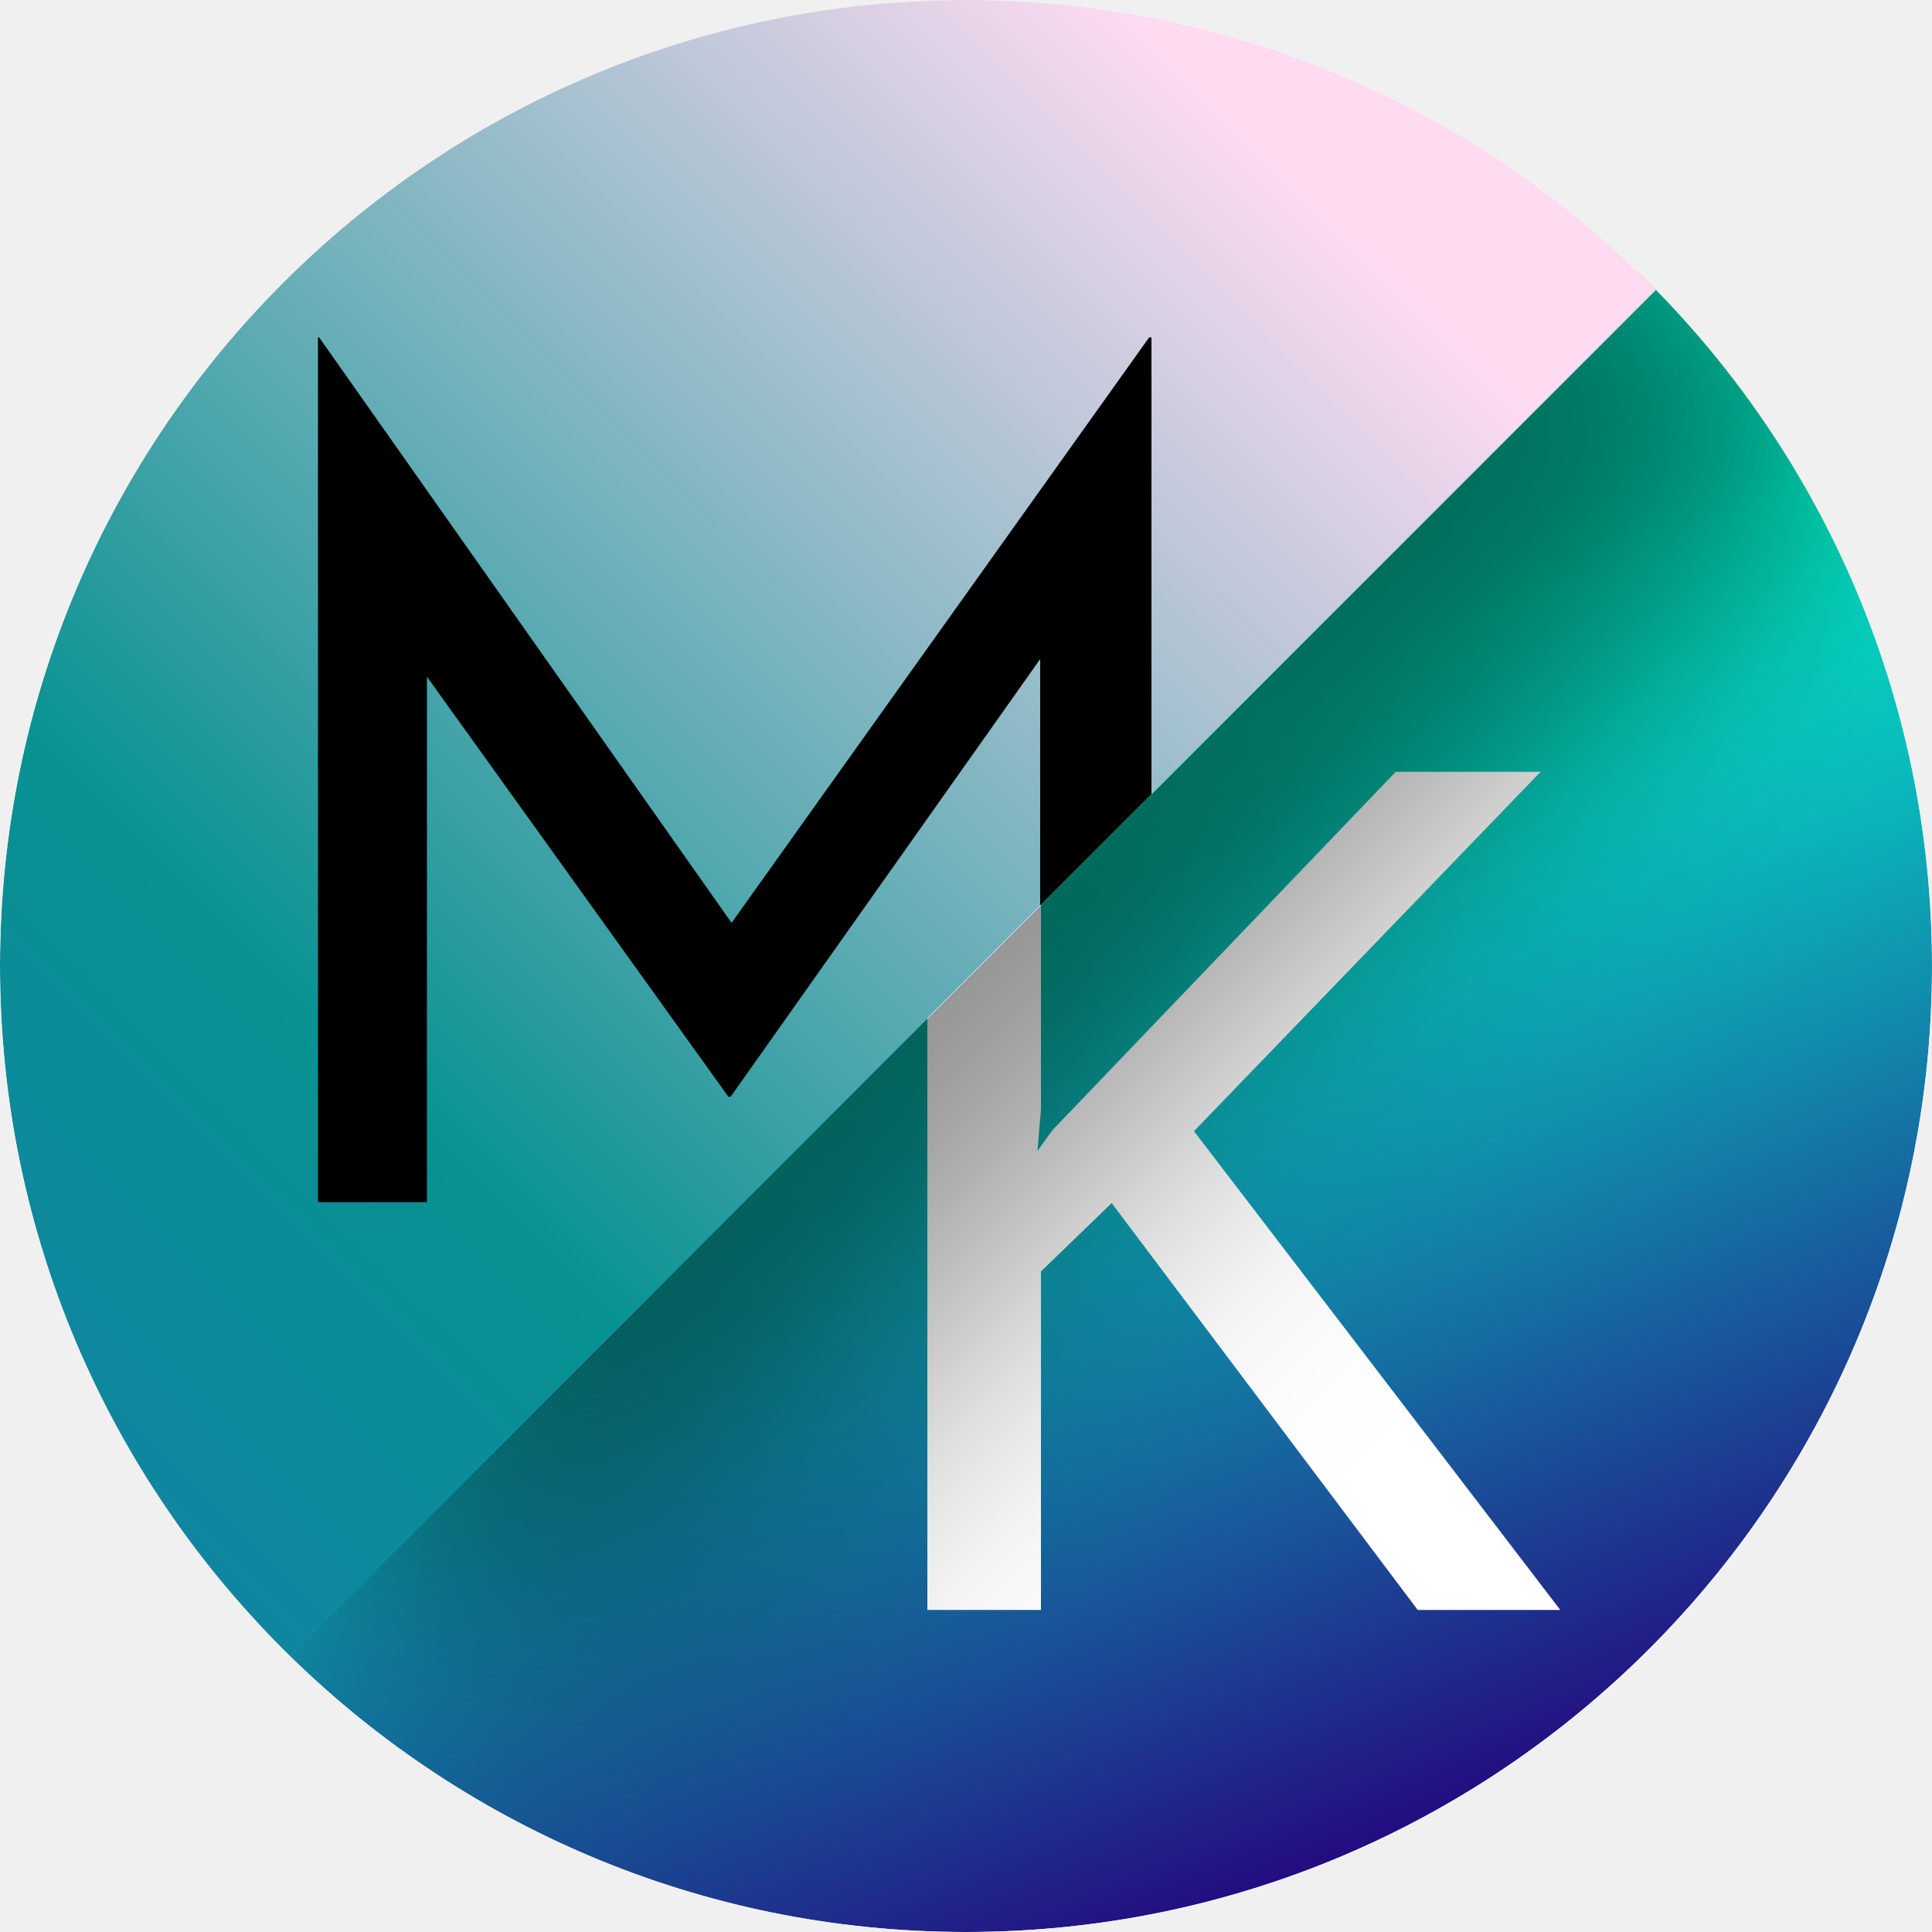
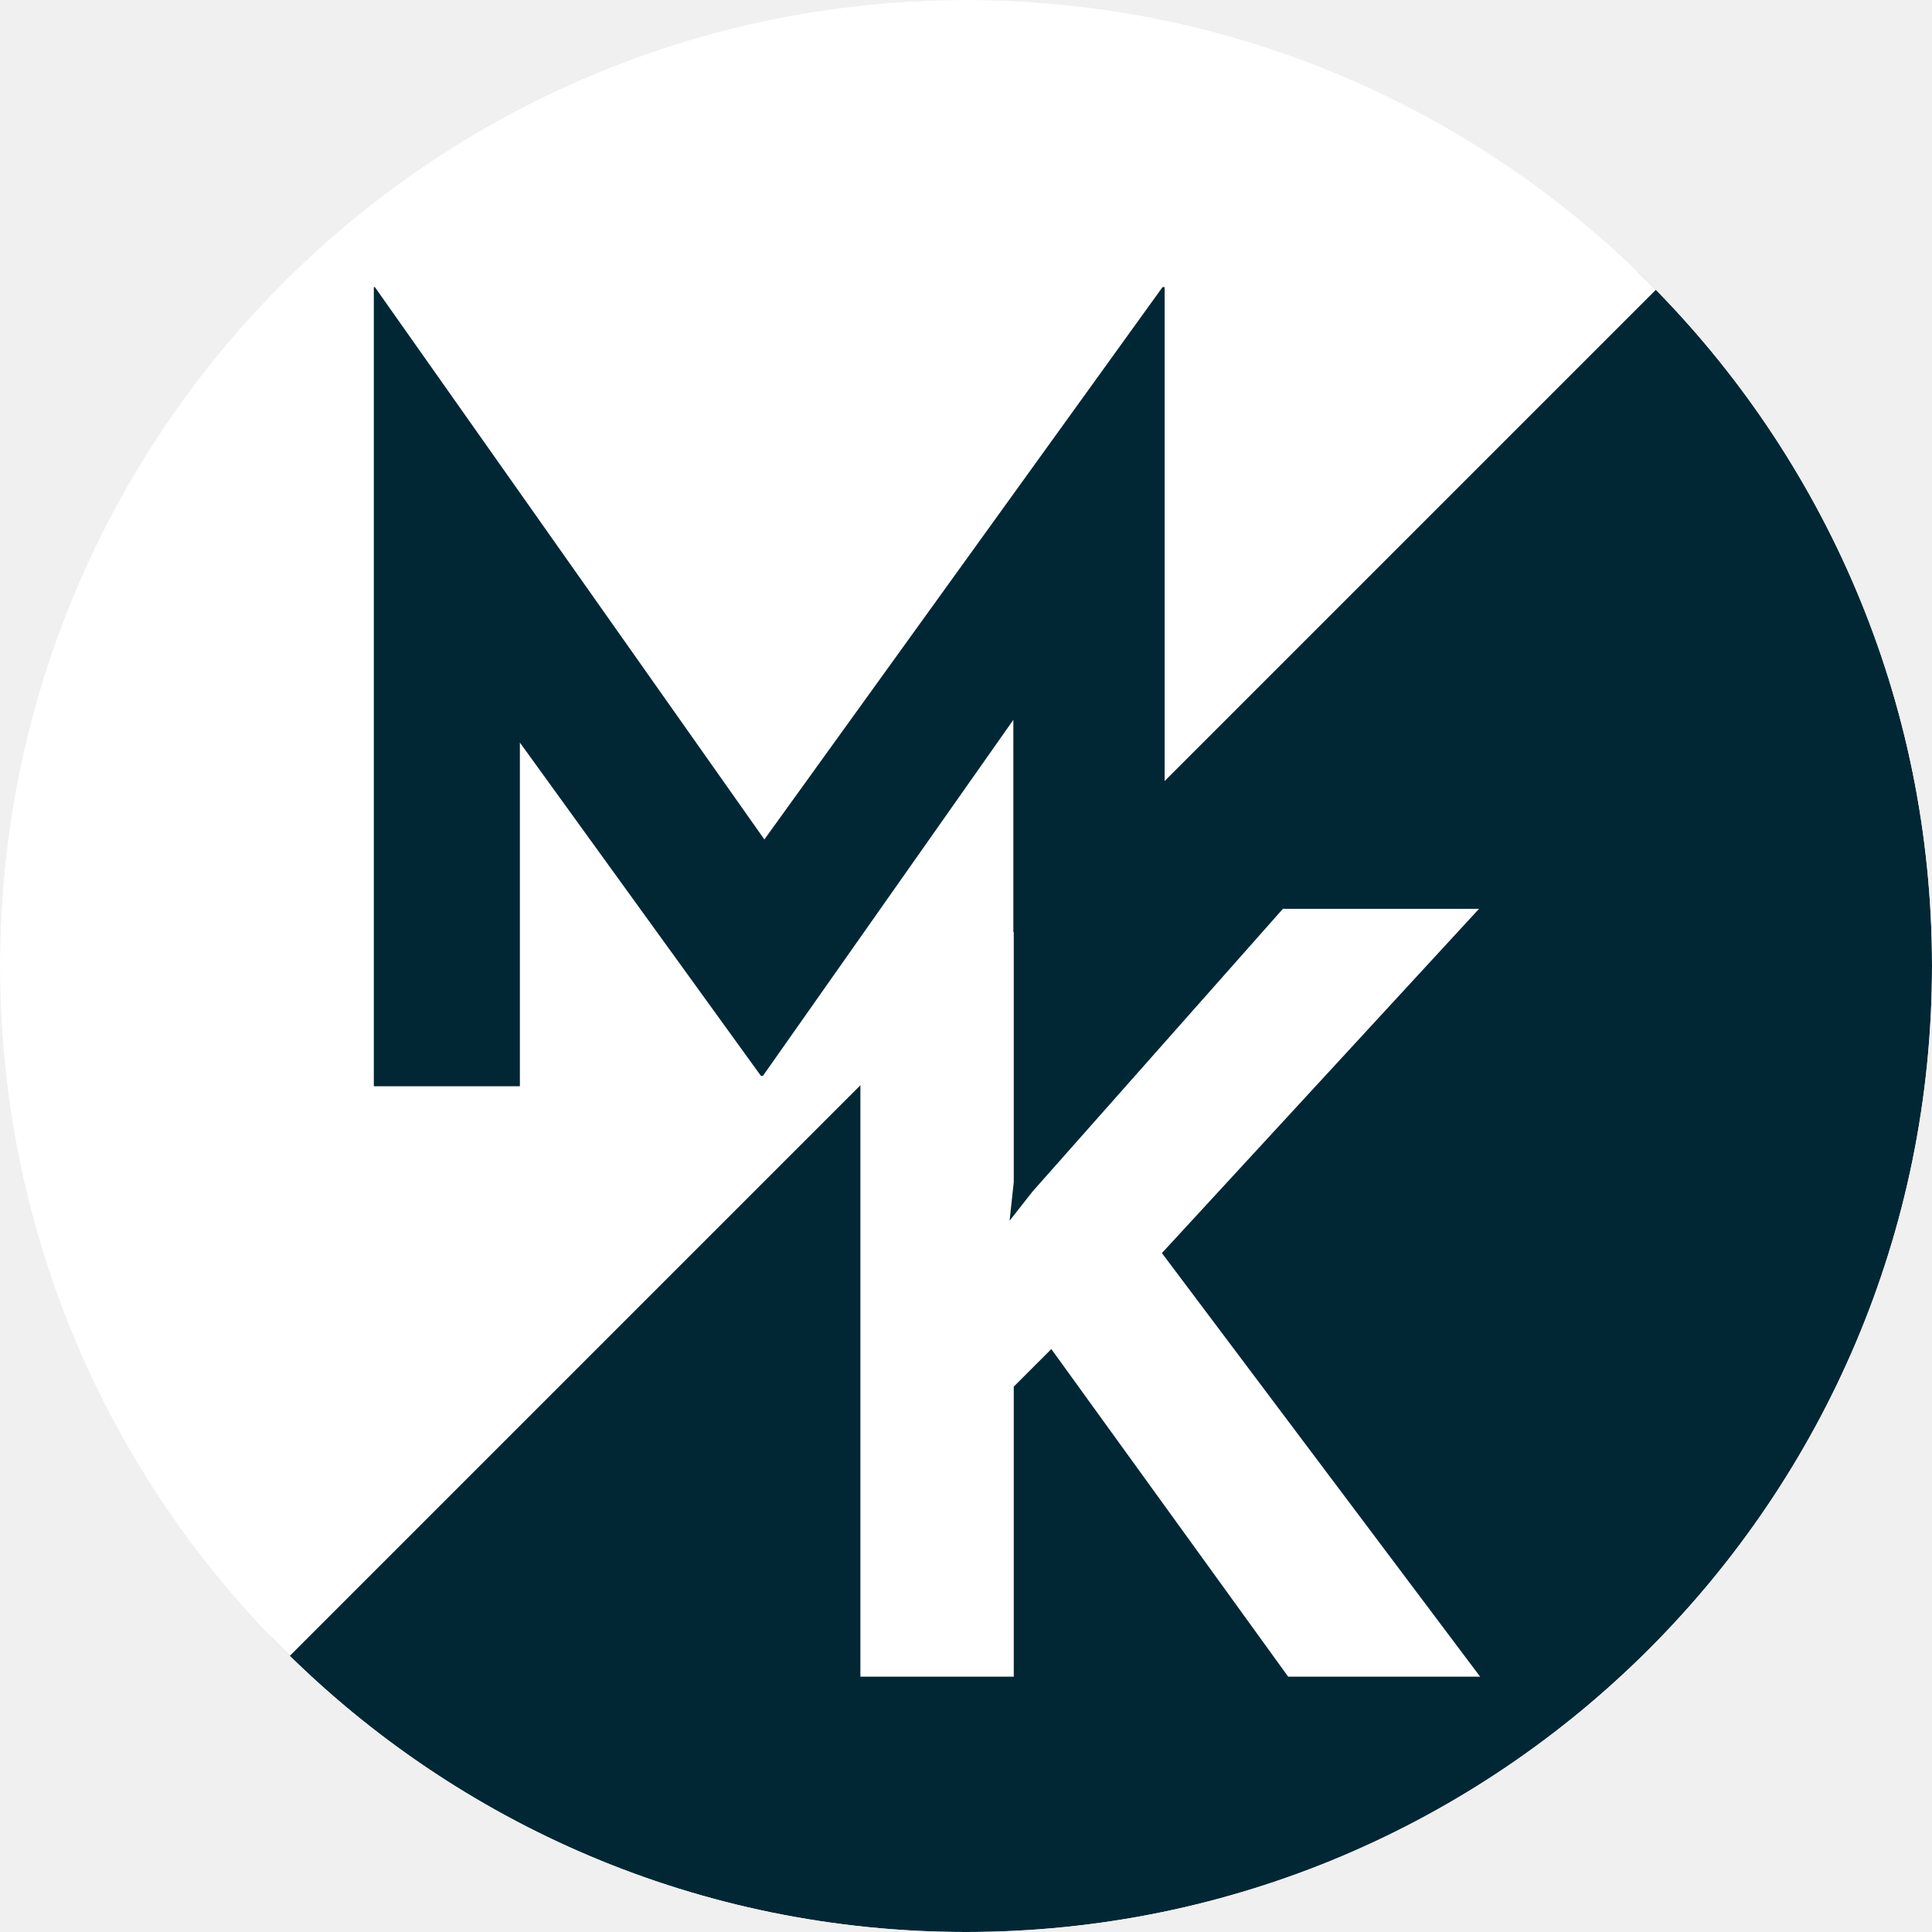
<svg xmlns="http://www.w3.org/2000/svg" width="100" height="100" viewBox="0 0 100 100" fill="none">
-   <g clip-path="url(#clip0_1_2)">
-     <mask id="mask0_1_2" style="mask-type:alpha" maskUnits="userSpaceOnUse" x="0" y="0" width="100" height="100">
-       <circle cx="50" cy="50" r="50" fill="url(#paint0_linear_1_2)" />
+   <g clip-path="url(#clip0_2_99)">
+     <mask id="mask0_2_99" style="mask-type:alpha" maskUnits="userSpaceOnUse" x="0" y="0" width="100" height="100">
+       <circle cx="50" cy="50" r="50" fill="url(#paint0_linear_2_99)" />
    </mask>
-     <g mask="url(#mask0_1_2)">
-       <mask id="mask1_1_2" style="mask-type:alpha" maskUnits="userSpaceOnUse" x="-2" y="-2" width="103" height="102">
+     <g mask="url(#mask0_2_99)">
+       <mask id="mask1_2_99" style="mask-type:alpha" maskUnits="userSpaceOnUse" x="-2" y="-2" width="103" height="102">
        <path d="M100 -0.5L-3.8147e-06 99.5L100 99.5L100 -0.5Z" fill="black" stroke="black" />
      </mask>
-       <g mask="url(#mask1_1_2)">
-         <circle cx="50" cy="50" r="50" fill="url(#paint1_linear_1_2)" />
-         <g filter="url(#filter0_f_1_2)">
-           <path d="M98.649 24.278L15.187 85.557L76.284 2.821L98.649 24.278Z" fill="black" fill-opacity="0.27" />
-         </g>
-         <path d="M53.88 57.41L53.7 59.57L54.48 58.49L72.24 39.95H79.74L61.8 58.55L80.76 83.33H73.38L57.54 62.27L53.88 65.81V83.33H48V39.95H53.88V57.41Z" fill="white" />
+       <g mask="url(#mask1_2_99)">
+         <circle cx="50" cy="50" r="50" fill="#012735" />
+         <path d="M52.472 61.187L52.256 63.185L53.444 61.673L66.404 47.039H76.556L60.14 64.859L76.61 86.783H66.674L54.416 69.827L52.472 71.771V86.783H44.534V47.039H52.472V61.187Z" fill="white" />
      </g>
-       <g filter="url(#filter1_d_1_2)">
-         <mask id="mask2_1_2" style="mask-type:alpha" maskUnits="userSpaceOnUse" x="-1" y="-1" width="103" height="103">
-           <path d="M0 100L100 0L-8.74228e-06 8.74228e-06L0 100Z" fill="black" stroke="black" />
-         </mask>
-         <g mask="url(#mask2_1_2)">
-           <circle cx="50" cy="50" r="50" fill="url(#paint2_linear_1_2)" />
-           <path d="M16.459 62.224V17.464H16.519L39.259 49.744L36.799 49.264L59.479 17.464H59.599V62.224H53.839V30.664L54.199 33.604L37.819 56.764H37.699L21.079 33.604L22.099 30.904V62.224H16.459Z" fill="black" />
-         </g>
+       <mask id="mask2_2_99" style="mask-type:alpha" maskUnits="userSpaceOnUse" x="-1" y="-1" width="103" height="103">
+         <path d="M0 100L100 0L-8.74228e-06 8.74228e-06L0 100Z" fill="black" stroke="black" />
+       </mask>
+       <g mask="url(#mask2_2_99)">
+         <circle cx="50" cy="50" r="50" fill="white" />
+         <path d="M19.349 56.224V14.86H19.403L41.489 46.18L38.141 45.424L60.173 14.86H60.281V56.224H52.451V32.518L52.937 36.568L39.491 55.684H39.383L25.559 36.568L26.909 32.842V56.224H19.349Z" fill="#012735" />
      </g>
    </g>
  </g>
  <defs>
-     <filter id="filter0_f_1_2" x="5.187" y="-7.179" width="103.463" height="102.735" filterUnits="userSpaceOnUse" color-interpolation-filters="sRGB">
-       <feFlood flood-opacity="0" result="BackgroundImageFix" />
-       <feBlend mode="normal" in="SourceGraphic" in2="BackgroundImageFix" result="shape" />
-       <feGaussianBlur stdDeviation="5" result="effect1_foregroundBlur_1_2" />
-     </filter>
-     <filter id="filter1_d_1_2" x="-6" y="-14" width="136" height="136" filterUnits="userSpaceOnUse" color-interpolation-filters="sRGB">
-       <feFlood flood-opacity="0" result="BackgroundImageFix" />
-       <feColorMatrix in="SourceAlpha" type="matrix" values="0 0 0 0 0 0 0 0 0 0 0 0 0 0 0 0 0 0 127 0" result="hardAlpha" />
-       <feOffset dx="12" dy="4" />
-       <feGaussianBlur stdDeviation="9" />
-       <feComposite in2="hardAlpha" operator="out" />
-       <feColorMatrix type="matrix" values="0 0 0 0 0 0 0 0 0 0 0 0 0 0 0 0 0 0 0.45 0" />
-       <feBlend mode="normal" in2="BackgroundImageFix" result="effect1_dropShadow_1_2" />
-       <feBlend mode="normal" in="SourceGraphic" in2="effect1_dropShadow_1_2" result="shape" />
-     </filter>
-     <linearGradient id="paint0_linear_1_2" x1="79.447" y1="21.135" x2="14.97" y2="85.689" gradientUnits="userSpaceOnUse">
+     <linearGradient id="paint0_linear_2_99" x1="79.447" y1="21.135" x2="14.97" y2="85.689" gradientUnits="userSpaceOnUse">
      <stop stop-color="#FFDBF2" />
      <stop offset="0.736" stop-color="#089292" />
      <stop offset="1" stop-color="#1087A1" />
    </linearGradient>
-     <linearGradient id="paint1_linear_1_2" x1="68.035" y1="33.354" x2="91.738" y2="89.719" gradientUnits="userSpaceOnUse">
-       <stop offset="0.043" stop-color="#00FFD5" />
-       <stop offset="1" stop-color="#25007C" />
-     </linearGradient>
-     <linearGradient id="paint2_linear_1_2" x1="79.447" y1="21.135" x2="14.97" y2="85.689" gradientUnits="userSpaceOnUse">
-       <stop stop-color="#FFDBF2" />
-       <stop offset="0.736" stop-color="#089292" />
-       <stop offset="1" stop-color="#1085A0" />
-     </linearGradient>
-     <clipPath id="clip0_1_2">
+     <clipPath id="clip0_2_99">
      <rect width="100" height="100" fill="white" />
    </clipPath>
  </defs>
</svg>
